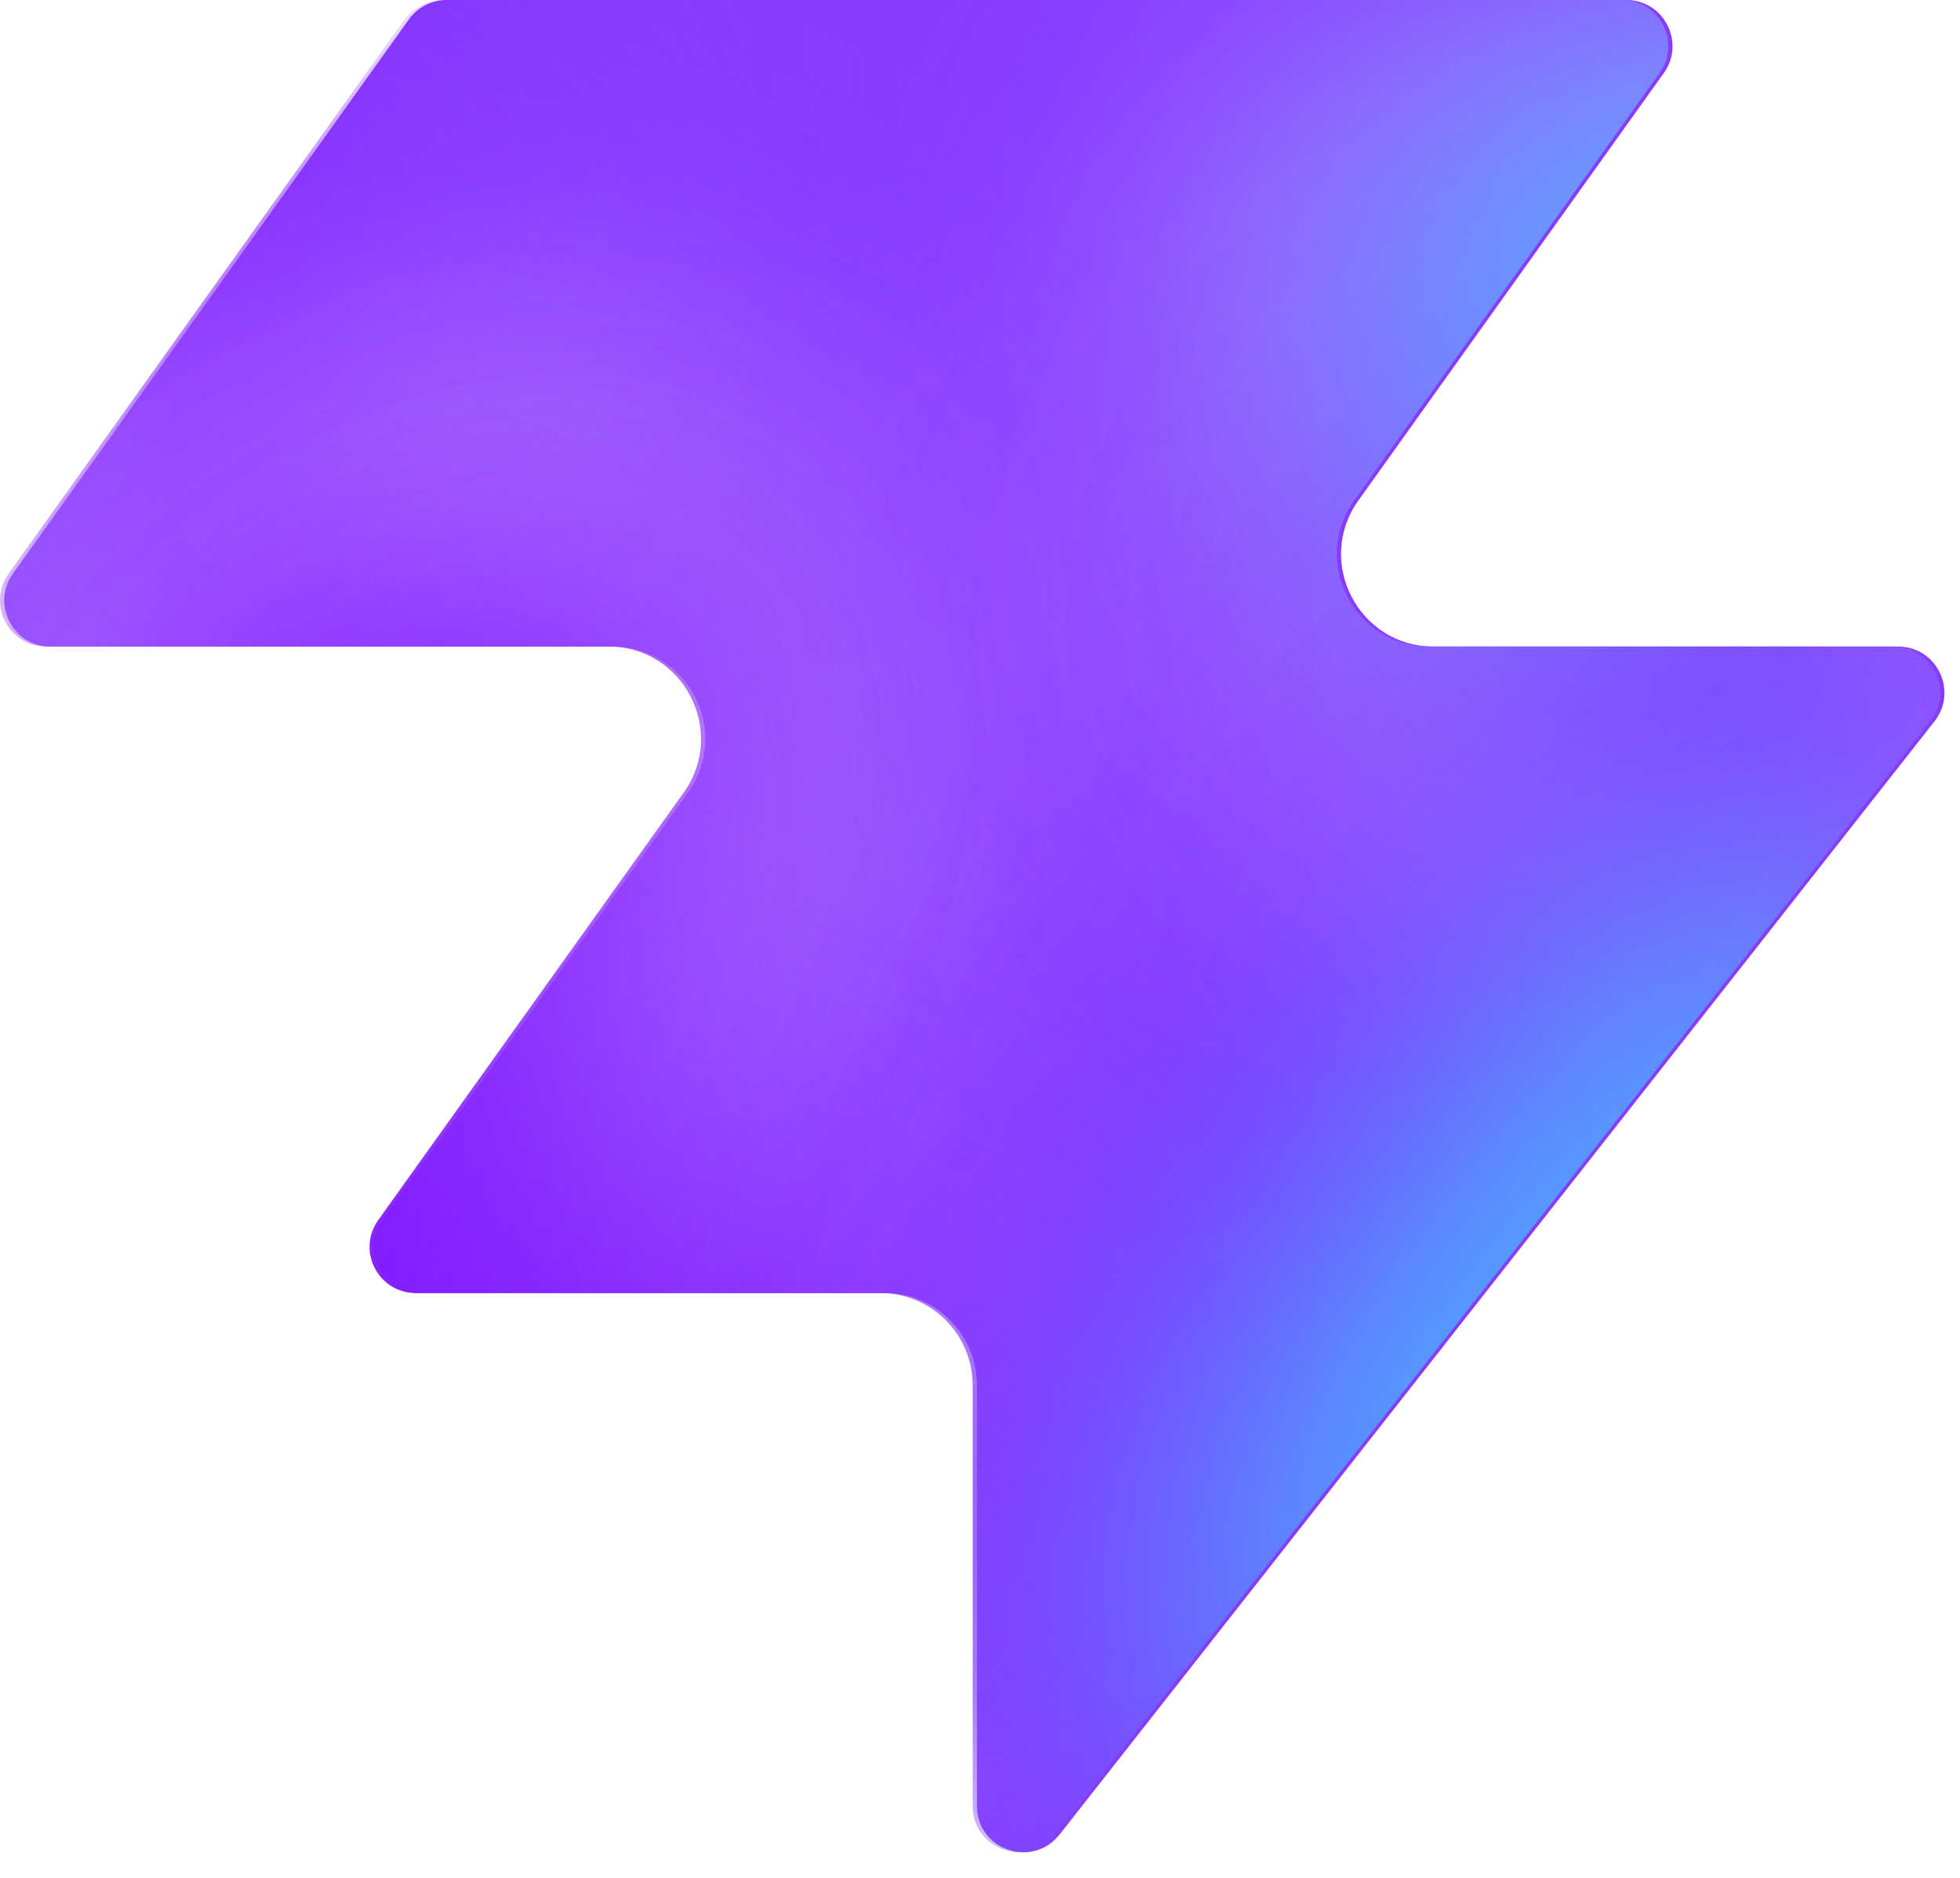
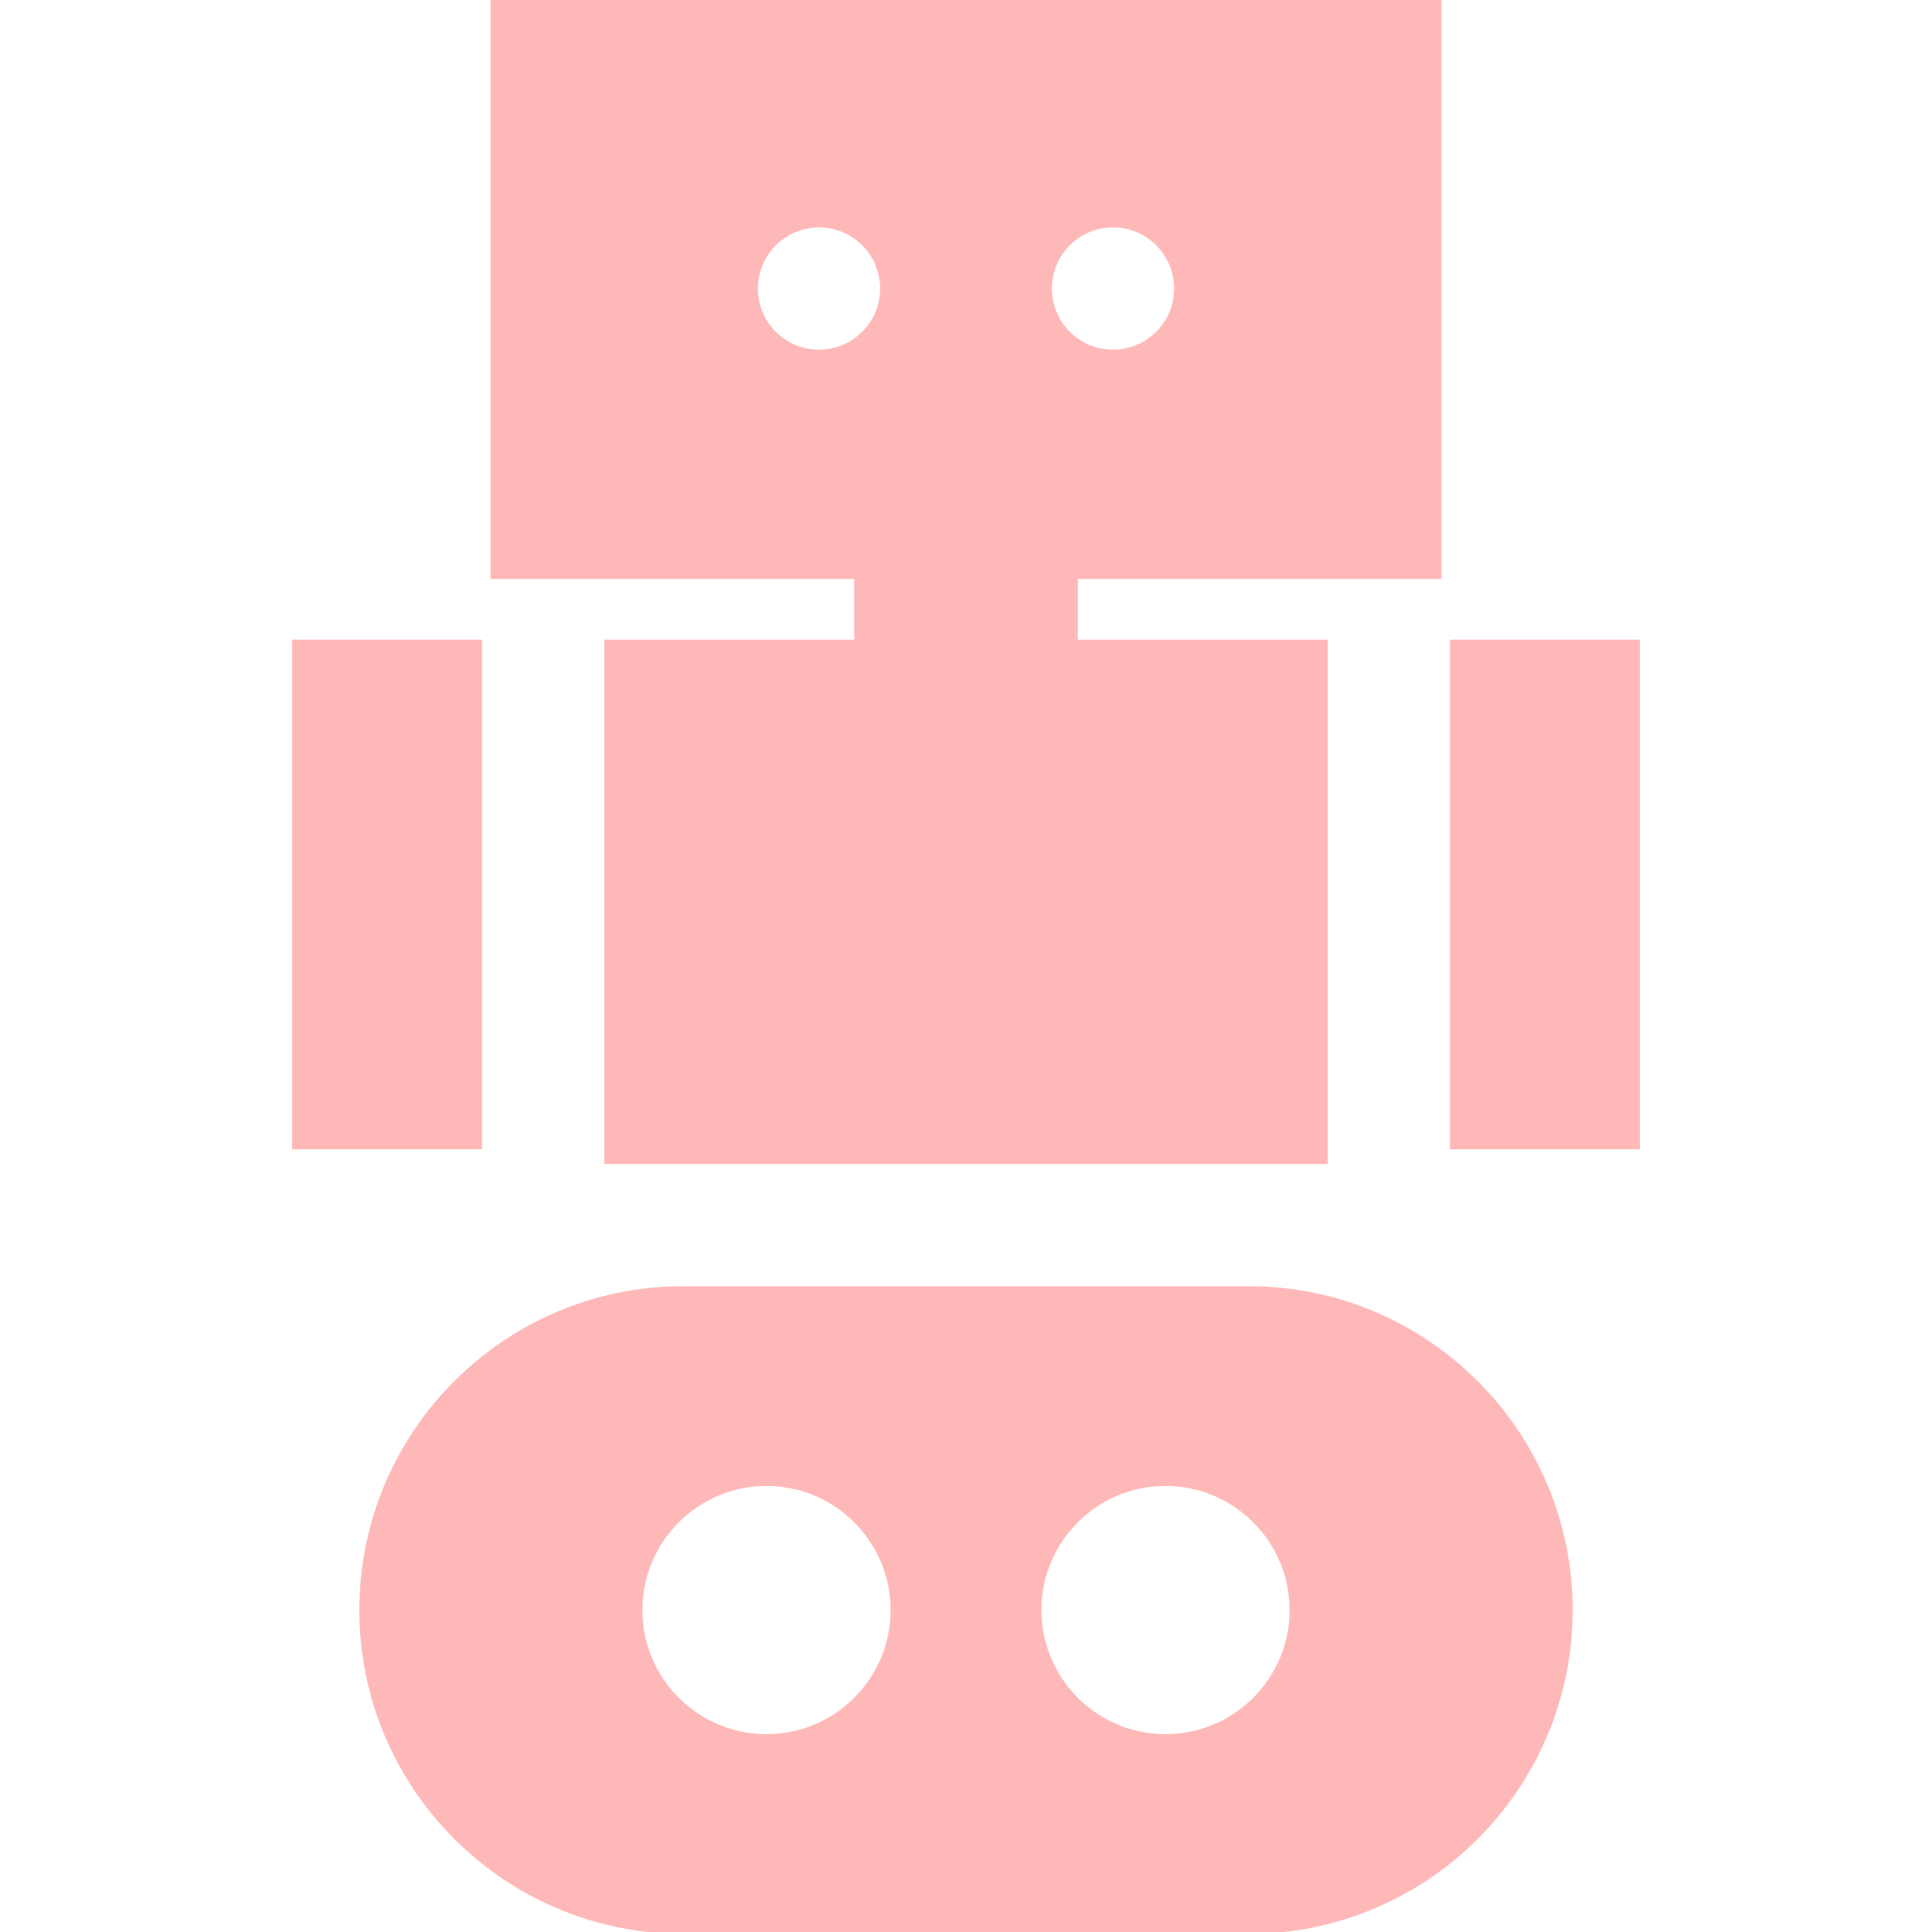
- <svg xmlns="http://www.w3.org/2000/svg" width="48" height="46" fill="none" viewBox="0 0 48 46">
-   <path fill="#863bff" d="M25.946 44.938c-.664.845-2.021.375-2.021-.698V33.937a2.26 2.26 0 0 0-2.262-2.262H10.287c-.92 0-1.456-1.04-.92-1.788l7.48-10.471c1.07-1.497 0-3.578-1.842-3.578H1.237c-.92 0-1.456-1.04-.92-1.788L10.013.474c.214-.297.556-.474.92-.474h28.894c.92 0 1.456 1.04.92 1.788l-7.48 10.471c-1.07 1.498 0 3.579 1.842 3.579h11.377c.943 0 1.473 1.088.89 1.83L25.947 44.94z" style="fill:#863bff;fill:color(display-p3 .525 .23 1);fill-opacity:1" />
-   <mask id="a" width="48" height="46" x="0" y="0" maskUnits="userSpaceOnUse" style="mask-type:alpha">
-     <path fill="#000" d="M25.842 44.938c-.664.844-2.021.375-2.021-.698V33.937a2.26 2.26 0 0 0-2.262-2.262H10.183c-.92 0-1.456-1.04-.92-1.788l7.48-10.471c1.07-1.498 0-3.579-1.842-3.579H1.133c-.92 0-1.456-1.04-.92-1.787L9.91.473c.214-.297.556-.474.92-.474h28.894c.92 0 1.456 1.04.92 1.788l-7.48 10.471c-1.07 1.498 0 3.578 1.842 3.578h11.377c.943 0 1.473 1.088.89 1.832L25.843 44.94z" style="fill:#000;fill-opacity:1" />
-   </mask>
-   <g mask="url(#a)">
-     <g filter="url(#b)">
-       <ellipse cx="5.508" cy="14.704" fill="#ede6ff" rx="5.508" ry="14.704" style="fill:#ede6ff;fill:color(display-p3 .927 .903 1);fill-opacity:1" transform="matrix(.00324 1 1 -.00324 -4.47 31.516)" />
+ <svg xmlns="http://www.w3.org/2000/svg" fill="#ffb8b8" version="1.1" id="Layer_1" viewBox="0 0 511.999 511.999" xml:space="preserve" stroke="#ffb8b8">
+   <g id="SVGRepo_bgCarrier" stroke-width="0" />
+   <g id="SVGRepo_tracerCarrier" stroke-linecap="round" stroke-linejoin="round" />
+   <g id="SVGRepo_iconCarrier">
+     <g>
+       <g>
+         <rect x="77.912" y="170.017" width="49.33" height="134.044" />
+       </g>
    </g>
-     <g filter="url(#c)">
-       <ellipse cx="10.399" cy="29.851" fill="#ede6ff" rx="10.399" ry="29.851" style="fill:#ede6ff;fill:color(display-p3 .927 .903 1);fill-opacity:1" transform="matrix(.00324 1 1 -.00324 -39.328 7.883)" />
+     <g>
+       <g>
+         <rect x="384.756" y="170.017" width="49.33" height="134.044" />
+       </g>
    </g>
-     <g filter="url(#d)">
-       <ellipse cx="5.508" cy="30.487" fill="#7e14ff" rx="5.508" ry="30.487" style="fill:#7e14ff;fill:color(display-p3 .492 .077 1);fill-opacity:1" transform="rotate(89.814 -25.913 -14.639)scale(1 -1)" />
+     <g>
+       <g>
+         <path d="M381.495,152.932V0H130.503v152.932h96.364v17.082h-66.236v137.952h33.391h123.954h33.391V170.014h-66.236v-17.082 H381.495z M217.043,93.162c-9.22,0-16.696-7.475-16.696-16.696c0-9.22,7.475-16.696,16.696-16.696 c9.22,0,16.696,7.475,16.696,16.696C233.739,85.687,226.263,93.162,217.043,93.162z M278.26,76.466 c0-9.22,7.475-16.696,16.696-16.696s16.696,7.475,16.696,16.696c0,9.22-7.475,16.696-16.696,16.696S278.26,85.687,278.26,76.466z" />
+       </g>
    </g>
-     <g filter="url(#e)">
-       <ellipse cx="5.508" cy="30.599" fill="#7e14ff" rx="5.508" ry="30.599" style="fill:#7e14ff;fill:color(display-p3 .492 .077 1);fill-opacity:1" transform="rotate(89.814 -32.644 -3.334)scale(1 -1)" />
-     </g>
-     <g filter="url(#f)">
-       <ellipse cx="5.508" cy="30.599" fill="#7e14ff" rx="5.508" ry="30.599" style="fill:#7e14ff;fill:color(display-p3 .492 .077 1);fill-opacity:1" transform="matrix(.00324 1 1 -.00324 -34.34 30.47)" />
-     </g>
-     <g filter="url(#g)">
-       <ellipse cx="14.072" cy="22.078" fill="#ede6ff" rx="14.072" ry="22.078" style="fill:#ede6ff;fill:color(display-p3 .927 .903 1);fill-opacity:1" transform="rotate(93.35 24.506 48.493)scale(-1 1)" />
-     </g>
-     <g filter="url(#h)">
-       <ellipse cx="3.47" cy="21.501" fill="#7e14ff" rx="3.47" ry="21.501" style="fill:#7e14ff;fill:color(display-p3 .492 .077 1);fill-opacity:1" transform="rotate(89.009 28.708 47.59)scale(-1 1)" />
-     </g>
-     <g filter="url(#i)">
-       <ellipse cx="3.47" cy="21.501" fill="#7e14ff" rx="3.47" ry="21.501" style="fill:#7e14ff;fill:color(display-p3 .492 .077 1);fill-opacity:1" transform="rotate(89.009 28.708 47.59)scale(-1 1)" />
-     </g>
-     <g filter="url(#j)">
-       <ellipse cx=".387" cy="8.972" fill="#7e14ff" rx="4.407" ry="29.108" style="fill:#7e14ff;fill:color(display-p3 .492 .077 1);fill-opacity:1" transform="rotate(39.51 .387 8.972)" />
-     </g>
-     <g filter="url(#k)">
-       <ellipse cx="47.523" cy="-6.092" fill="#7e14ff" rx="4.407" ry="29.108" style="fill:#7e14ff;fill:color(display-p3 .492 .077 1);fill-opacity:1" transform="rotate(37.892 47.523 -6.092)" />
-     </g>
-     <g filter="url(#l)">
-       <ellipse cx="41.412" cy="6.333" fill="#47bfff" rx="5.971" ry="9.665" style="fill:#47bfff;fill:color(display-p3 .28 .748 1);fill-opacity:1" transform="rotate(37.892 41.412 6.333)" />
-     </g>
-     <g filter="url(#m)">
-       <ellipse cx="-1.879" cy="38.332" fill="#7e14ff" rx="4.407" ry="29.108" style="fill:#7e14ff;fill:color(display-p3 .492 .077 1);fill-opacity:1" transform="rotate(37.892 -1.88 38.332)" />
-     </g>
-     <g filter="url(#n)">
-       <ellipse cx="-1.879" cy="38.332" fill="#7e14ff" rx="4.407" ry="29.108" style="fill:#7e14ff;fill:color(display-p3 .492 .077 1);fill-opacity:1" transform="rotate(37.892 -1.88 38.332)" />
-     </g>
-     <g filter="url(#o)">
-       <ellipse cx="35.651" cy="29.907" fill="#7e14ff" rx="4.407" ry="29.108" style="fill:#7e14ff;fill:color(display-p3 .492 .077 1);fill-opacity:1" transform="rotate(37.892 35.651 29.907)" />
-     </g>
-     <g filter="url(#p)">
-       <ellipse cx="38.418" cy="32.4" fill="#47bfff" rx="5.971" ry="15.297" style="fill:#47bfff;fill:color(display-p3 .28 .748 1);fill-opacity:1" transform="rotate(37.892 38.418 32.4)" />
+     <g>
+       <g>
+         <path d="M330.948,341.357H181.05c-47.046,0-85.32,38.275-85.32,85.32c0,47.047,38.275,85.321,85.32,85.321h149.898 c47.046,0,85.32-38.275,85.32-85.321C416.269,379.632,377.993,341.357,330.948,341.357z M203.13,460.071 c-18.412,0-33.391-14.98-33.391-33.392s14.979-33.391,33.391-33.391c18.412,0,33.391,14.979,33.391,33.391 S221.542,460.071,203.13,460.071z M308.869,460.071c-18.412,0-33.391-14.98-33.391-33.392s14.979-33.391,33.391-33.391 c18.412,0,33.391,14.979,33.391,33.391S327.281,460.071,308.869,460.071z" />
+       </g>
    </g>
  </g>
-   <defs>
-     <filter id="b" width="60.045" height="41.654" x="-19.77" y="16.149" color-interpolation-filters="sRGB" filterUnits="userSpaceOnUse">
-       <feFlood flood-opacity="0" result="BackgroundImageFix" />
-       <feBlend in="SourceGraphic" in2="BackgroundImageFix" result="shape" />
-       <feGaussianBlur result="effect1_foregroundBlur_2002_17158" stdDeviation="7.659" />
-     </filter>
-     <filter id="c" width="90.34" height="51.437" x="-54.613" y="-7.533" color-interpolation-filters="sRGB" filterUnits="userSpaceOnUse">
-       <feFlood flood-opacity="0" result="BackgroundImageFix" />
-       <feBlend in="SourceGraphic" in2="BackgroundImageFix" result="shape" />
-       <feGaussianBlur result="effect1_foregroundBlur_2002_17158" stdDeviation="7.659" />
-     </filter>
-     <filter id="d" width="79.355" height="29.4" x="-49.64" y="2.03" color-interpolation-filters="sRGB" filterUnits="userSpaceOnUse">
-       <feFlood flood-opacity="0" result="BackgroundImageFix" />
-       <feBlend in="SourceGraphic" in2="BackgroundImageFix" result="shape" />
-       <feGaussianBlur result="effect1_foregroundBlur_2002_17158" stdDeviation="4.596" />
-     </filter>
-     <filter id="e" width="79.579" height="29.4" x="-45.045" y="20.029" color-interpolation-filters="sRGB" filterUnits="userSpaceOnUse">
-       <feFlood flood-opacity="0" result="BackgroundImageFix" />
-       <feBlend in="SourceGraphic" in2="BackgroundImageFix" result="shape" />
-       <feGaussianBlur result="effect1_foregroundBlur_2002_17158" stdDeviation="4.596" />
-     </filter>
-     <filter id="f" width="79.579" height="29.4" x="-43.513" y="21.178" color-interpolation-filters="sRGB" filterUnits="userSpaceOnUse">
-       <feFlood flood-opacity="0" result="BackgroundImageFix" />
-       <feBlend in="SourceGraphic" in2="BackgroundImageFix" result="shape" />
-       <feGaussianBlur result="effect1_foregroundBlur_2002_17158" stdDeviation="4.596" />
-     </filter>
-     <filter id="g" width="74.749" height="58.852" x="15.756" y="-17.901" color-interpolation-filters="sRGB" filterUnits="userSpaceOnUse">
-       <feFlood flood-opacity="0" result="BackgroundImageFix" />
-       <feBlend in="SourceGraphic" in2="BackgroundImageFix" result="shape" />
-       <feGaussianBlur result="effect1_foregroundBlur_2002_17158" stdDeviation="7.659" />
-     </filter>
-     <filter id="h" width="61.377" height="25.362" x="23.548" y="2.284" color-interpolation-filters="sRGB" filterUnits="userSpaceOnUse">
-       <feFlood flood-opacity="0" result="BackgroundImageFix" />
-       <feBlend in="SourceGraphic" in2="BackgroundImageFix" result="shape" />
-       <feGaussianBlur result="effect1_foregroundBlur_2002_17158" stdDeviation="4.596" />
-     </filter>
-     <filter id="i" width="61.377" height="25.362" x="23.548" y="2.284" color-interpolation-filters="sRGB" filterUnits="userSpaceOnUse">
-       <feFlood flood-opacity="0" result="BackgroundImageFix" />
-       <feBlend in="SourceGraphic" in2="BackgroundImageFix" result="shape" />
-       <feGaussianBlur result="effect1_foregroundBlur_2002_17158" stdDeviation="4.596" />
-     </filter>
-     <filter id="j" width="56.045" height="63.649" x="-27.636" y="-22.853" color-interpolation-filters="sRGB" filterUnits="userSpaceOnUse">
-       <feFlood flood-opacity="0" result="BackgroundImageFix" />
-       <feBlend in="SourceGraphic" in2="BackgroundImageFix" result="shape" />
-       <feGaussianBlur result="effect1_foregroundBlur_2002_17158" stdDeviation="4.596" />
-     </filter>
-     <filter id="k" width="54.814" height="64.646" x="20.116" y="-38.415" color-interpolation-filters="sRGB" filterUnits="userSpaceOnUse">
-       <feFlood flood-opacity="0" result="BackgroundImageFix" />
-       <feBlend in="SourceGraphic" in2="BackgroundImageFix" result="shape" />
-       <feGaussianBlur result="effect1_foregroundBlur_2002_17158" stdDeviation="4.596" />
-     </filter>
-     <filter id="l" width="33.541" height="35.313" x="24.641" y="-11.323" color-interpolation-filters="sRGB" filterUnits="userSpaceOnUse">
-       <feFlood flood-opacity="0" result="BackgroundImageFix" />
-       <feBlend in="SourceGraphic" in2="BackgroundImageFix" result="shape" />
-       <feGaussianBlur result="effect1_foregroundBlur_2002_17158" stdDeviation="4.596" />
-     </filter>
-     <filter id="m" width="54.814" height="64.646" x="-29.286" y="6.009" color-interpolation-filters="sRGB" filterUnits="userSpaceOnUse">
-       <feFlood flood-opacity="0" result="BackgroundImageFix" />
-       <feBlend in="SourceGraphic" in2="BackgroundImageFix" result="shape" />
-       <feGaussianBlur result="effect1_foregroundBlur_2002_17158" stdDeviation="4.596" />
-     </filter>
-     <filter id="n" width="54.814" height="64.646" x="-29.286" y="6.009" color-interpolation-filters="sRGB" filterUnits="userSpaceOnUse">
-       <feFlood flood-opacity="0" result="BackgroundImageFix" />
-       <feBlend in="SourceGraphic" in2="BackgroundImageFix" result="shape" />
-       <feGaussianBlur result="effect1_foregroundBlur_2002_17158" stdDeviation="4.596" />
-     </filter>
-     <filter id="o" width="54.814" height="64.646" x="8.244" y="-2.416" color-interpolation-filters="sRGB" filterUnits="userSpaceOnUse">
-       <feFlood flood-opacity="0" result="BackgroundImageFix" />
-       <feBlend in="SourceGraphic" in2="BackgroundImageFix" result="shape" />
-       <feGaussianBlur result="effect1_foregroundBlur_2002_17158" stdDeviation="4.596" />
-     </filter>
-     <filter id="p" width="39.409" height="43.623" x="18.713" y="10.588" color-interpolation-filters="sRGB" filterUnits="userSpaceOnUse">
-       <feFlood flood-opacity="0" result="BackgroundImageFix" />
-       <feBlend in="SourceGraphic" in2="BackgroundImageFix" result="shape" />
-       <feGaussianBlur result="effect1_foregroundBlur_2002_17158" stdDeviation="4.596" />
-     </filter>
-   </defs>
</svg>
